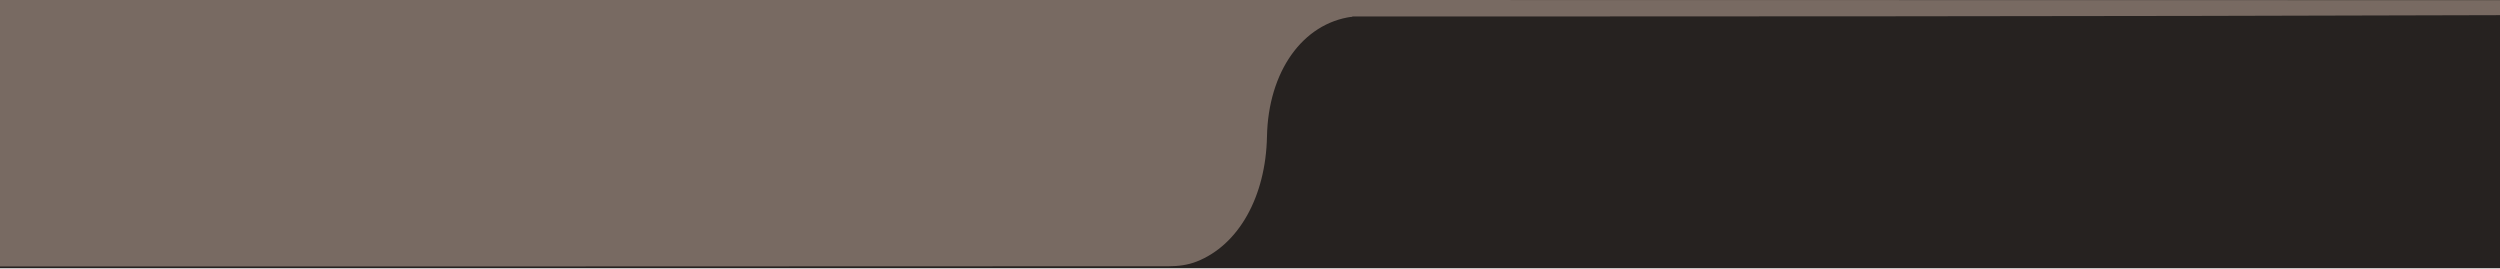
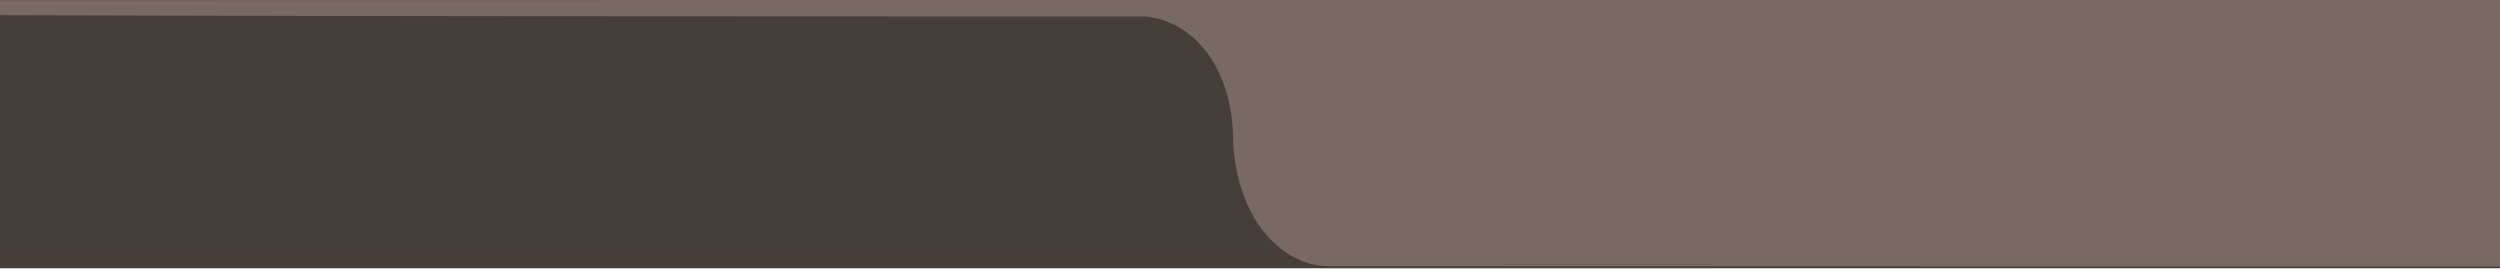
<svg xmlns="http://www.w3.org/2000/svg" width="1473" height="158" viewBox="0 0 1473 158" fill="none">
  <g clip-path="url(#clip0_19_8)">
-     <rect width="1473" height="158" fill="#786A62" />
-     <rect y="0.119" width="1473" height="158" fill="#262220" />
-     <path d="M796.539 9.857C767.42 13.801 747.254 42.257 746.502 80.466C745.807 115.737 729.896 144.37 705.031 154.125C699.849 156.158 694.196 156.867 688.76 156.87C459.486 157.008 229.743 156.996 0 157C-0.469 105.331 -2.90573e-06 51.74 -2.90573e-06 8.6993e-05C268.203 8.6993e-05 536.477 -0.429 805 3.70145e-05C803.768 1.469 802.088 4.74 800.609 5.938C799.183 7.094 797.89 8.539 796.539 9.857Z" fill="#786A62" />
-     <path d="M752.511 9.699C753.451 8.131 754.829 6.422 756.349 5.056C757.926 3.64 759.64 2.555 761.453 0.819C763.44 0.312 765.269 0.312 767.746 0.791C770.972 4.409 773.387 4.279 775.5 0C1008.01 0 1240.49 0.116 1473 0.119C1473 2.733 1473 5.539 1473 8.931C1233 9.712 993.007 9.711 752.511 9.699Z" fill="#786A62" />
+     <rect width="1473" height="158" transform="matrix(-1 0 0 1 1473 0)" fill="#786A62" />
+     <rect width="1473" height="158" transform="matrix(-1 0 0 1 1473 0.119385)" fill="#463E39" />
+     <path d="M676.461 9.857C705.58 13.801 725.746 42.257 726.498 80.466C727.193 115.737 743.104 144.37 767.969 154.125C773.151 156.158 778.804 156.867 784.24 156.87C1013.51 157.008 1243.26 156.996 1473 157C1473.47 105.331 1473 51.74 1473 8.6993e-05C1204.8 8.6993e-05 936.523 -0.429 668 3.70145e-05C669.232 1.469 670.911 4.74 672.391 5.938C673.817 7.094 675.11 8.539 676.461 9.857Z" fill="#786A62" />
+     <path d="M720.489 9.699C719.549 8.131 718.171 6.422 716.651 5.056C715.074 3.64 713.36 2.555 711.547 0.819C709.56 0.312 707.731 0.312 705.254 0.791C702.028 4.409 699.613 4.279 697.5 0C464.992 0 232.508 0.116 0 0.119C0 2.733 0 5.539 0 8.931C239.997 9.712 479.993 9.711 720.489 9.699Z" fill="#786A62" />
  </g>
  <defs>
    <clipPath id="clip0_19_8">
-       <rect width="1473" height="158" fill="white" />
+       <rect width="1473" height="158" fill="white" transform="matrix(-1 0 0 1 1473 0)" />
    </clipPath>
  </defs>
</svg>
